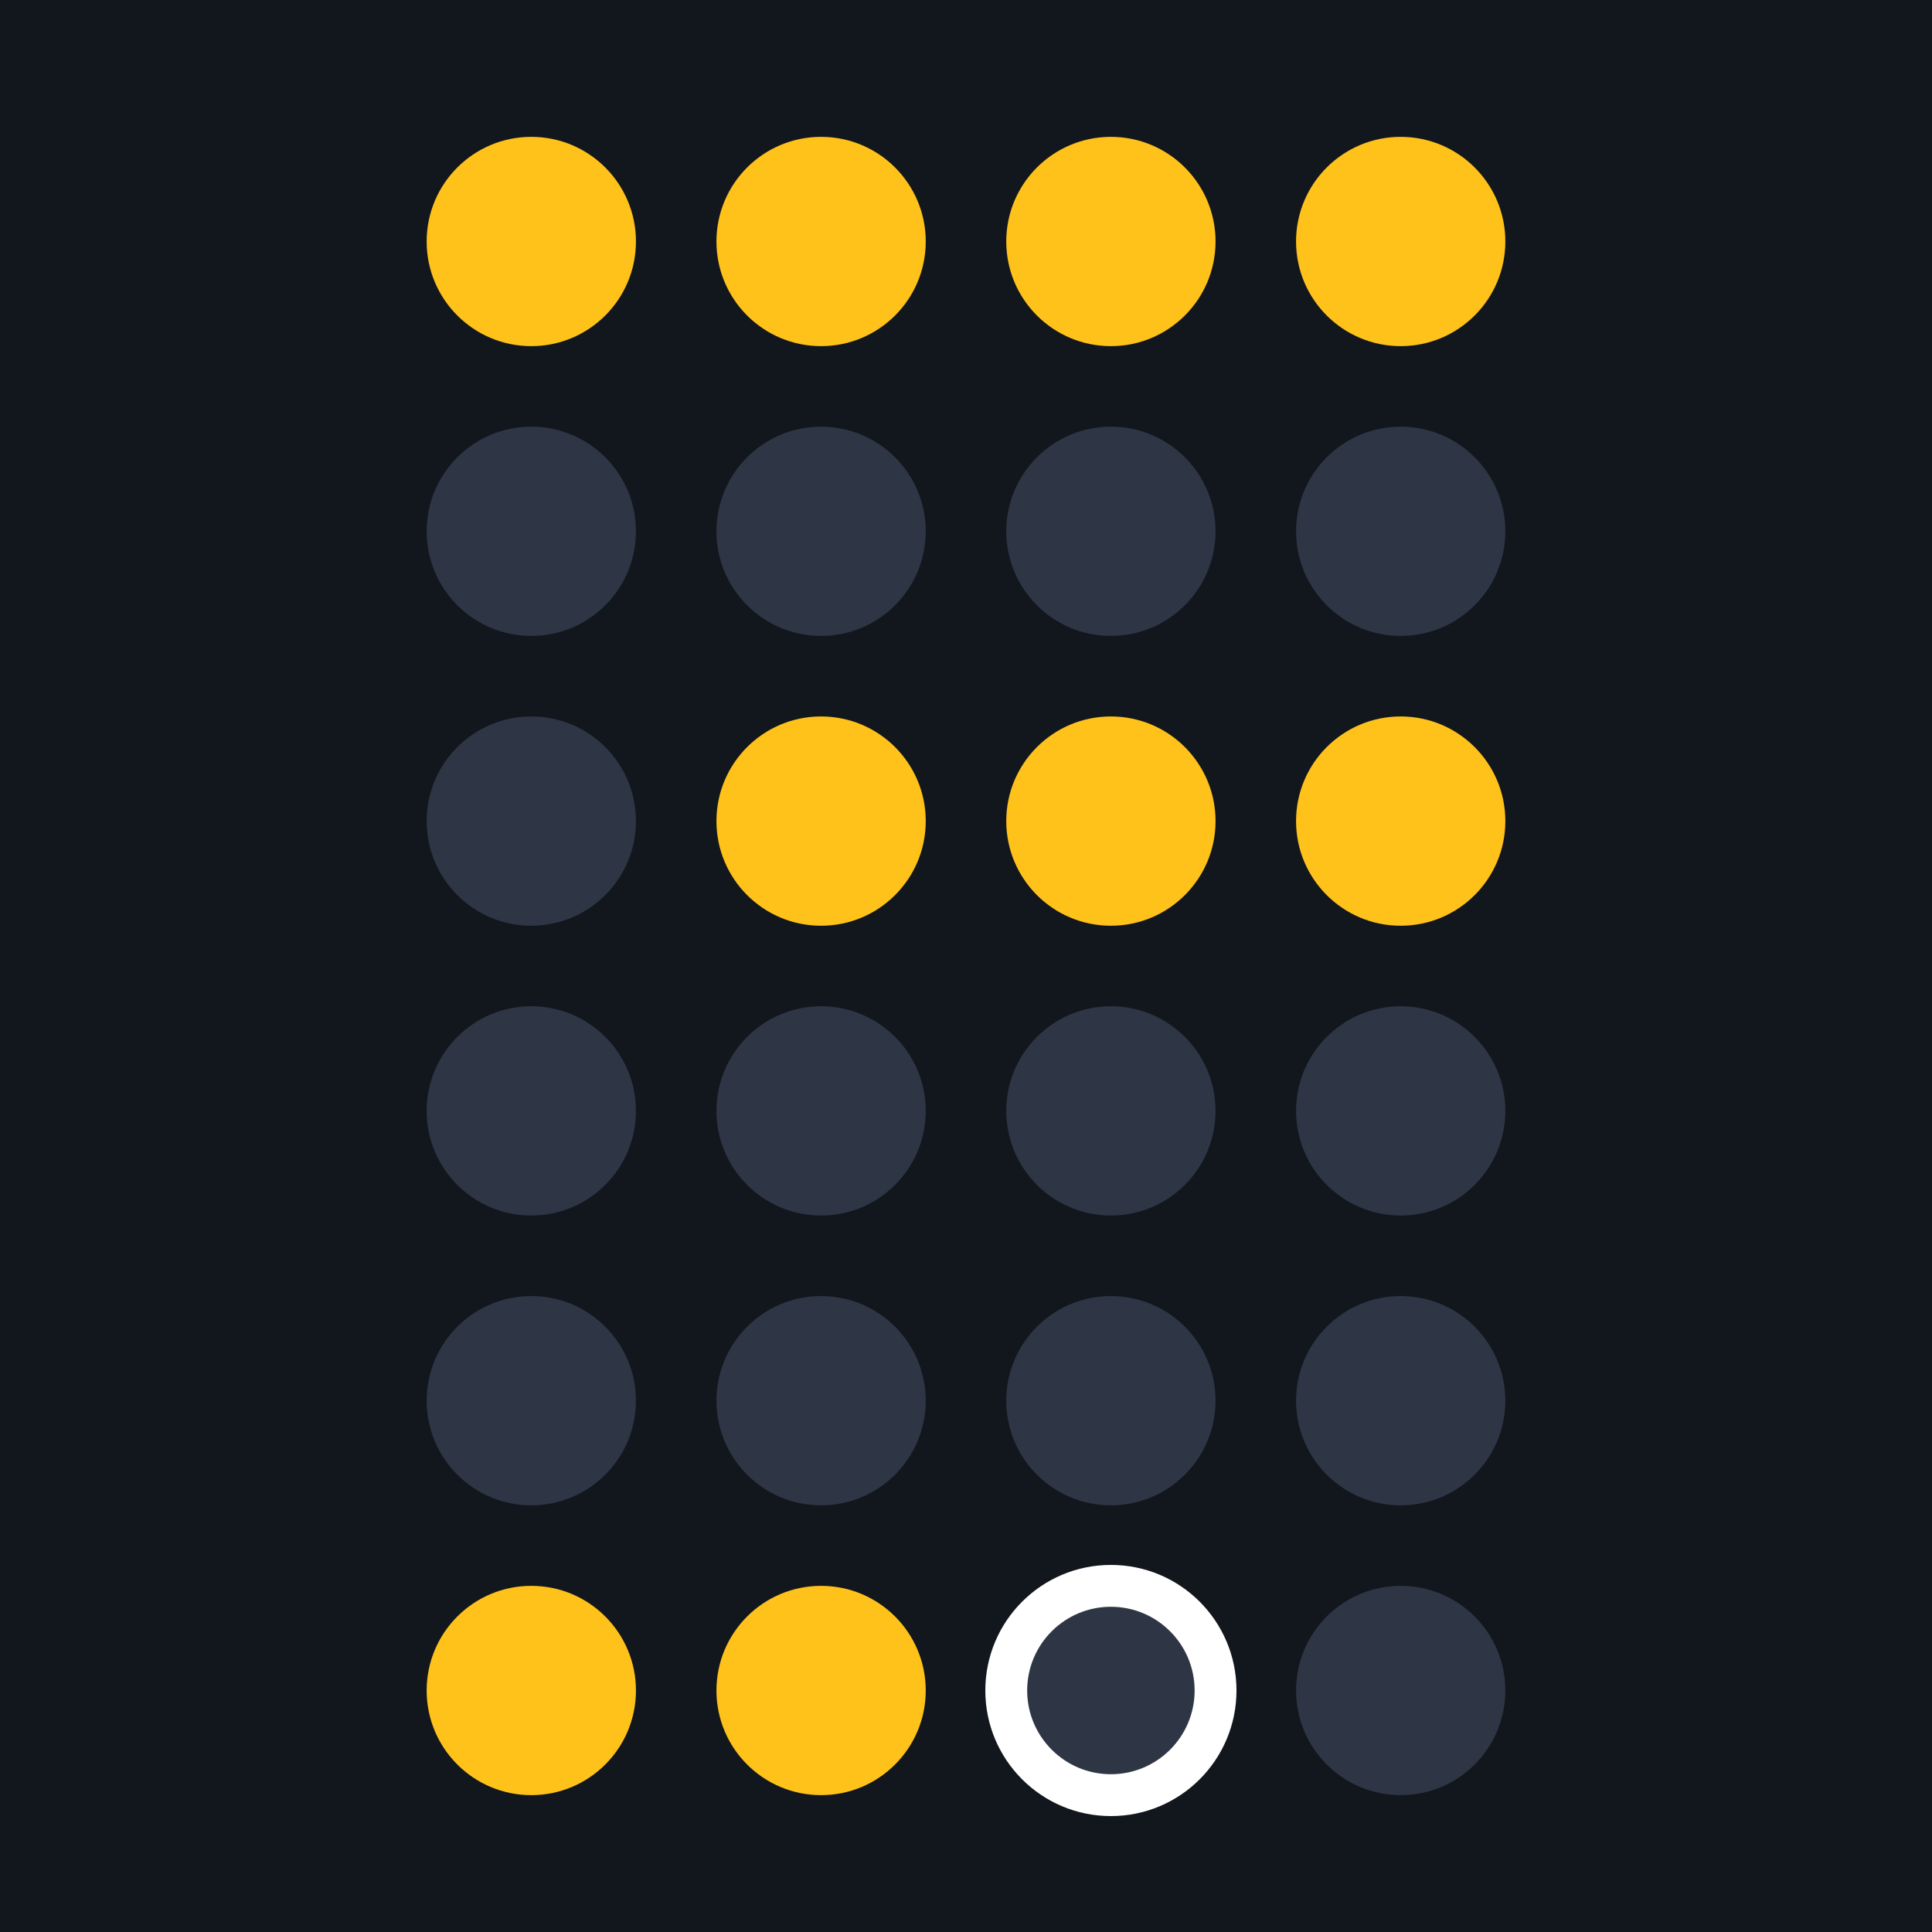
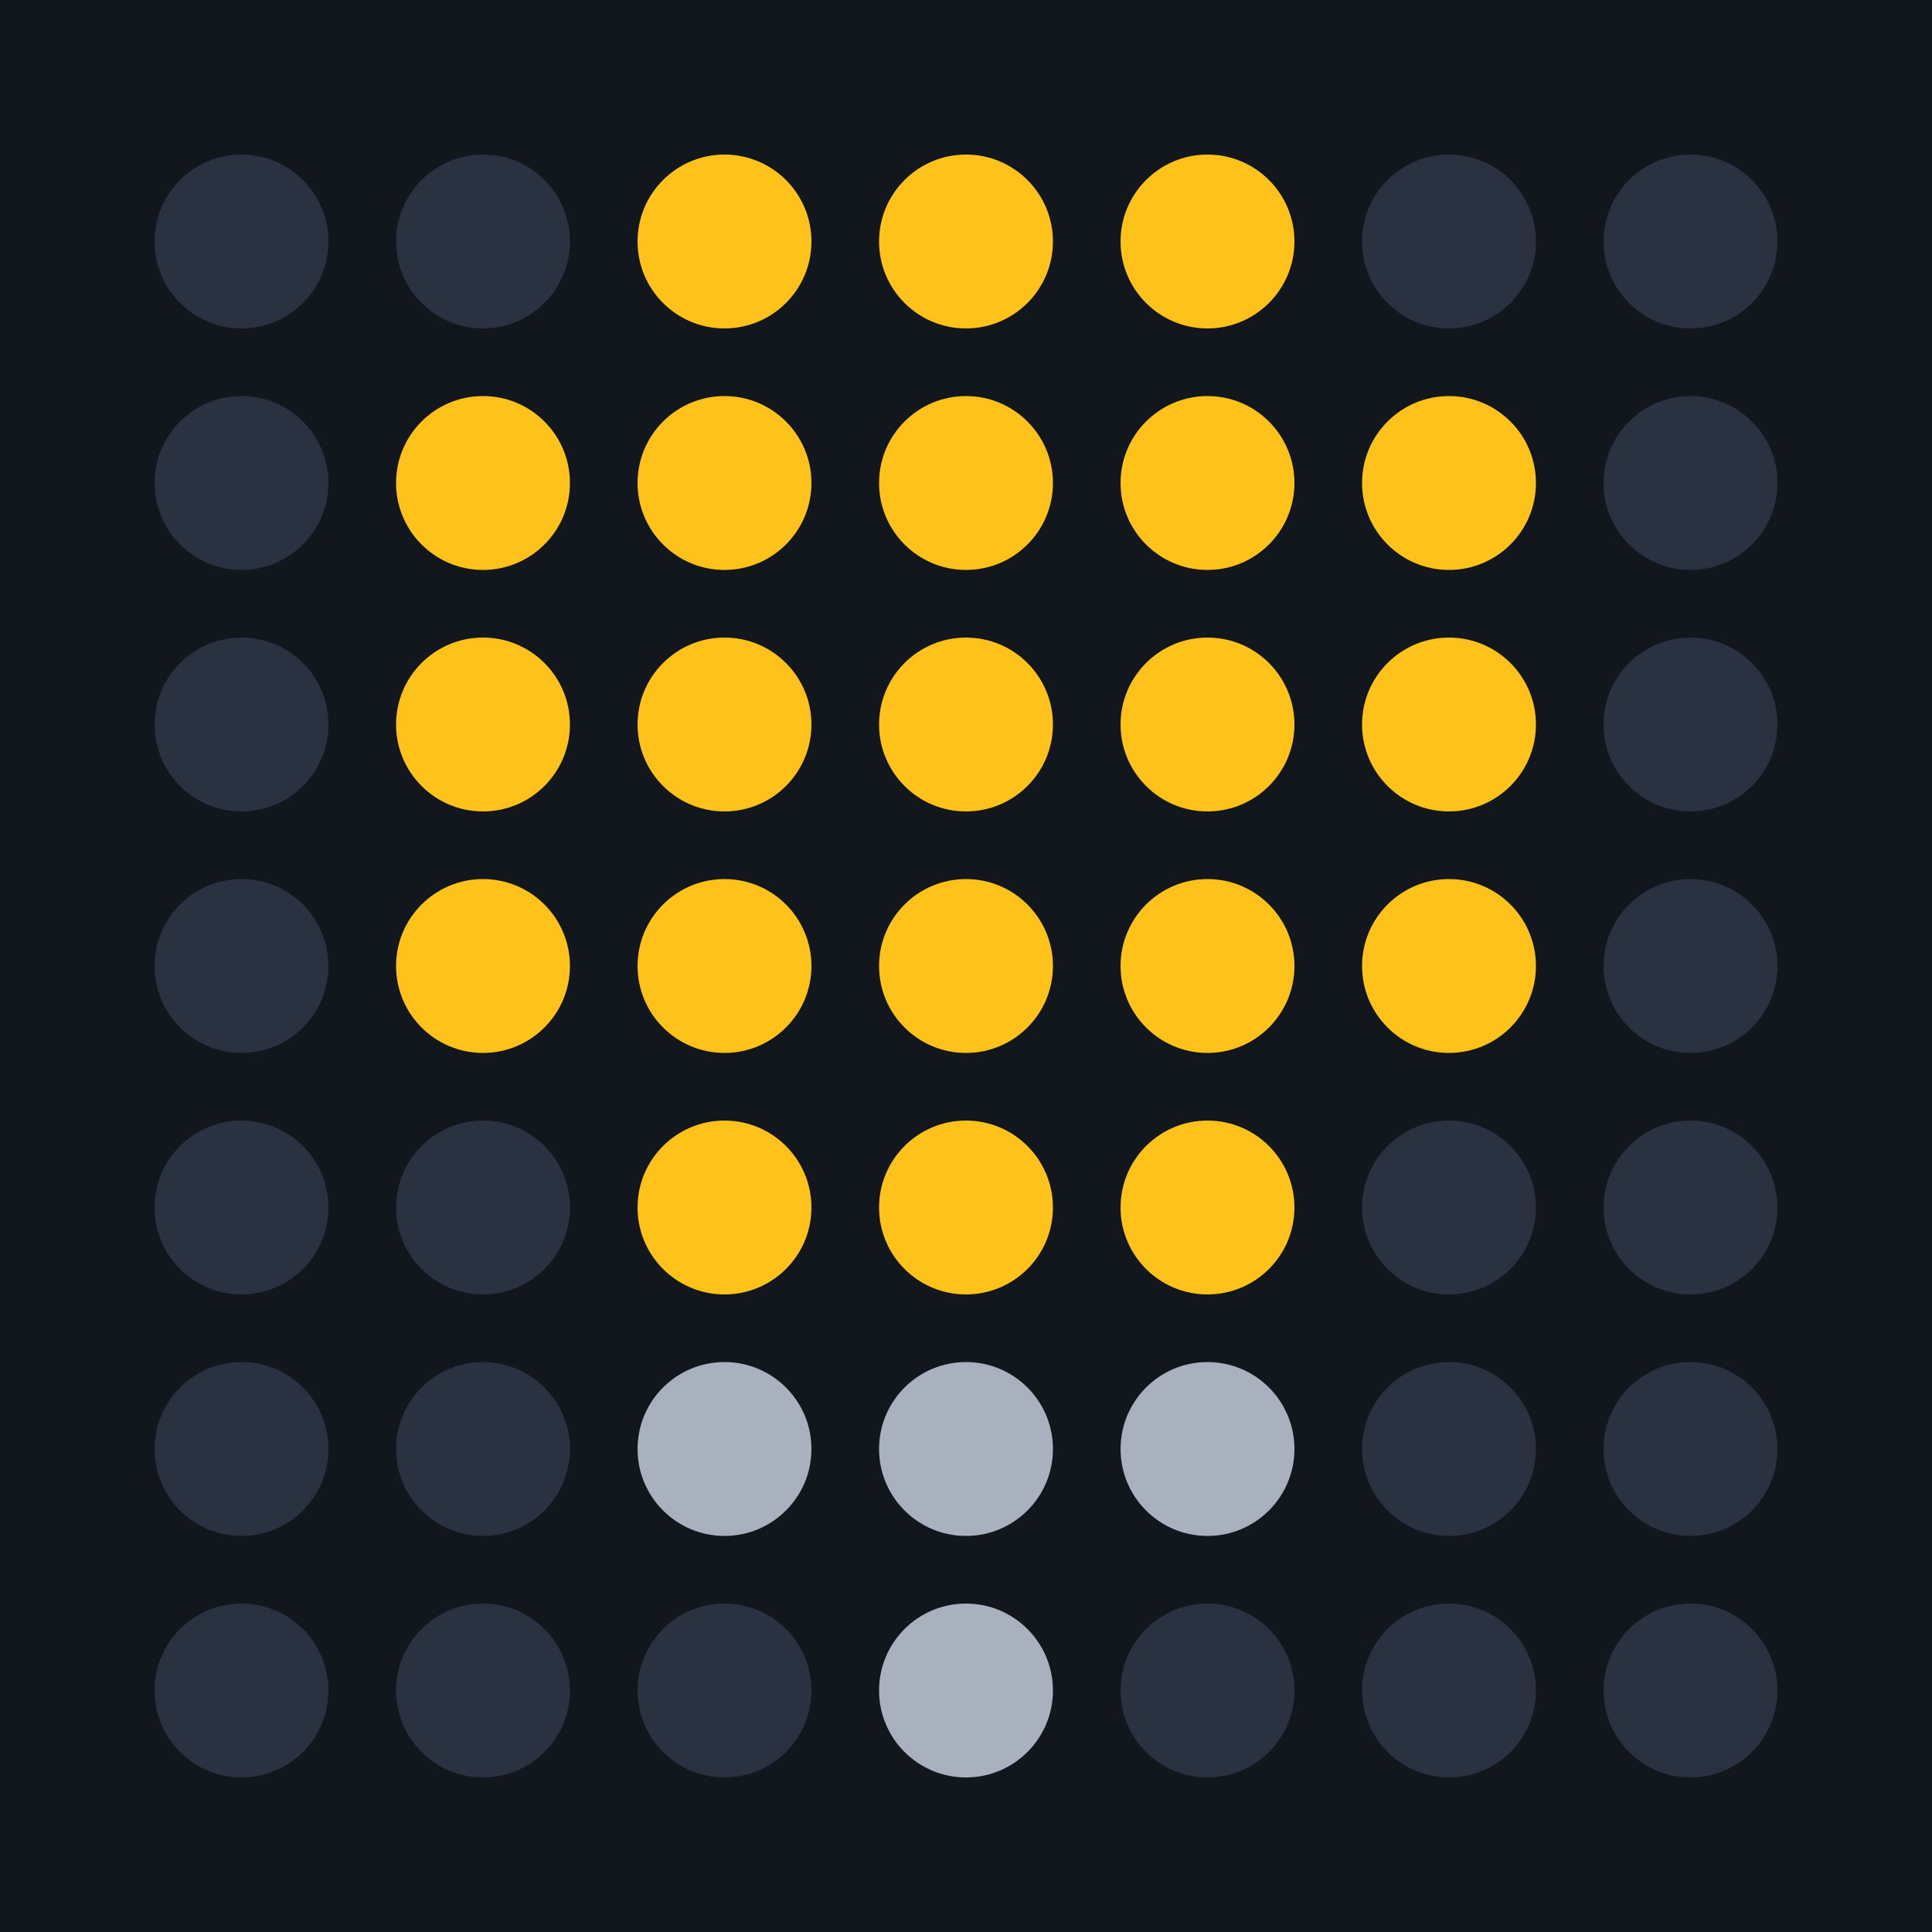
<svg xmlns="http://www.w3.org/2000/svg" width="192" height="192" viewBox="0 0 120 120">
  <rect width="120" height="120" fill="#12161D" />
-   <g transform="translate(60 60) scale(1.0) translate(-60 -60)">
-     <circle cx="33" cy="33" r="6.5" fill="#2E3544" />
-     <circle cx="51" cy="33" r="6.5" fill="#2E3544" />
-     <circle cx="69" cy="33" r="6.5" fill="#2E3544" />
-     <circle cx="87" cy="33" r="6.5" fill="#2E3544" />
-     <circle cx="33" cy="51" r="6.5" fill="#2E3544" />
-     <circle cx="33" cy="69" r="6.5" fill="#2E3544" />
-     <circle cx="51" cy="69" r="6.5" fill="#2E3544" />
-     <circle cx="69" cy="69" r="6.5" fill="#2E3544" />
-     <circle cx="87" cy="69" r="6.5" fill="#2E3544" />
-     <circle cx="33" cy="87" r="6.5" fill="#2E3544" />
-     <circle cx="51" cy="87" r="6.5" fill="#2E3544" />
-     <circle cx="69" cy="87" r="6.5" fill="#2E3544" />
-     <circle cx="87" cy="87" r="6.5" fill="#2E3544" />
-     <circle cx="87" cy="105" r="6.5" fill="#2E3544" />
-     <circle cx="33" cy="15" r="6.5" fill="#FFC21A" />
-     <circle cx="51" cy="15" r="6.5" fill="#FFC21A" />
-     <circle cx="69" cy="15" r="6.5" fill="#FFC21A" />
-     <circle cx="87" cy="15" r="6.5" fill="#FFC21A" />
-     <circle cx="51" cy="51" r="6.5" fill="#FFC21A" />
-     <circle cx="69" cy="51" r="6.5" fill="#FFC21A" />
-     <circle cx="87" cy="51" r="6.5" fill="#FFC21A" />
-     <circle cx="33" cy="105" r="6.5" fill="#FFC21A" />
-     <circle cx="51" cy="105" r="6.5" fill="#FFC21A" />
-     <circle cx="69" cy="105" r="6.5" fill="#2E3544" stroke="#FFFFFF" stroke-width="2.6" />
+   <g transform="translate(60 60) scale(1) translate(-60 -60)">
+     <circle cx="15" cy="15" r="5.4" fill="#2A3140" />
+     <circle cx="30" cy="15" r="5.4" fill="#2A3140" />
+     <circle cx="45" cy="15" r="5.4" fill="#FFC21A" />
+     <circle cx="60" cy="15" r="5.4" fill="#FFC21A" />
+     <circle cx="75" cy="15" r="5.4" fill="#FFC21A" />
+     <circle cx="90" cy="15" r="5.4" fill="#2A3140" />
+     <circle cx="105" cy="15" r="5.4" fill="#2A3140" />
+     <circle cx="15" cy="30" r="5.4" fill="#2A3140" />
+     <circle cx="30" cy="30" r="5.4" fill="#FFC21A" />
+     <circle cx="45" cy="30" r="5.4" fill="#FFC21A" />
+     <circle cx="60" cy="30" r="5.4" fill="#FFC21A" />
+     <circle cx="75" cy="30" r="5.4" fill="#FFC21A" />
+     <circle cx="90" cy="30" r="5.4" fill="#FFC21A" />
+     <circle cx="105" cy="30" r="5.4" fill="#2A3140" />
+     <circle cx="15" cy="45" r="5.4" fill="#2A3140" />
+     <circle cx="30" cy="45" r="5.4" fill="#FFC21A" />
+     <circle cx="45" cy="45" r="5.4" fill="#FFC21A" />
+     <circle cx="60" cy="45" r="5.4" fill="#FFC21A" />
+     <circle cx="75" cy="45" r="5.4" fill="#FFC21A" />
+     <circle cx="90" cy="45" r="5.4" fill="#FFC21A" />
+     <circle cx="105" cy="45" r="5.4" fill="#2A3140" />
+     <circle cx="15" cy="60" r="5.4" fill="#2A3140" />
+     <circle cx="30" cy="60" r="5.4" fill="#FFC21A" />
+     <circle cx="45" cy="60" r="5.4" fill="#FFC21A" />
+     <circle cx="60" cy="60" r="5.4" fill="#FFC21A" />
+     <circle cx="75" cy="60" r="5.4" fill="#FFC21A" />
+     <circle cx="90" cy="60" r="5.4" fill="#FFC21A" />
+     <circle cx="105" cy="60" r="5.4" fill="#2A3140" />
+     <circle cx="15" cy="75" r="5.4" fill="#2A3140" />
+     <circle cx="30" cy="75" r="5.4" fill="#2A3140" />
+     <circle cx="45" cy="75" r="5.4" fill="#FFC21A" />
+     <circle cx="60" cy="75" r="5.4" fill="#FFC21A" />
+     <circle cx="75" cy="75" r="5.4" fill="#FFC21A" />
+     <circle cx="90" cy="75" r="5.4" fill="#2A3140" />
+     <circle cx="105" cy="75" r="5.4" fill="#2A3140" />
+     <circle cx="15" cy="90" r="5.4" fill="#2A3140" />
+     <circle cx="30" cy="90" r="5.4" fill="#2A3140" />
+     <circle cx="45" cy="90" r="5.4" fill="#A9B1BF" />
+     <circle cx="60" cy="90" r="5.4" fill="#A9B1BF" />
+     <circle cx="75" cy="90" r="5.4" fill="#A9B1BF" />
+     <circle cx="90" cy="90" r="5.4" fill="#2A3140" />
+     <circle cx="105" cy="90" r="5.4" fill="#2A3140" />
+     <circle cx="15" cy="105" r="5.4" fill="#2A3140" />
+     <circle cx="30" cy="105" r="5.4" fill="#2A3140" />
+     <circle cx="45" cy="105" r="5.4" fill="#2A3140" />
+     <circle cx="60" cy="105" r="5.4" fill="#A9B1BF" />
+     <circle cx="75" cy="105" r="5.4" fill="#2A3140" />
+     <circle cx="90" cy="105" r="5.4" fill="#2A3140" />
+     <circle cx="105" cy="105" r="5.4" fill="#2A3140" />
  </g>
</svg>
